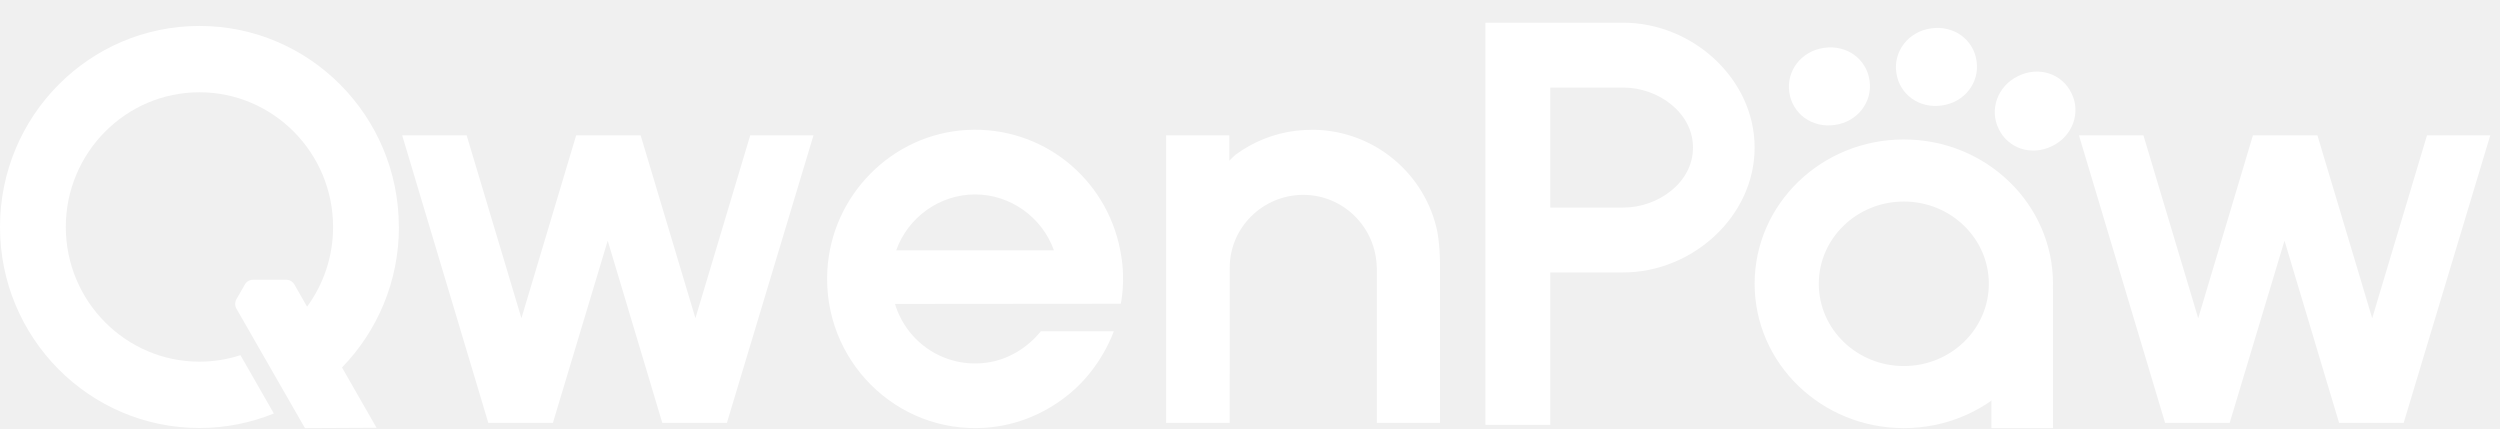
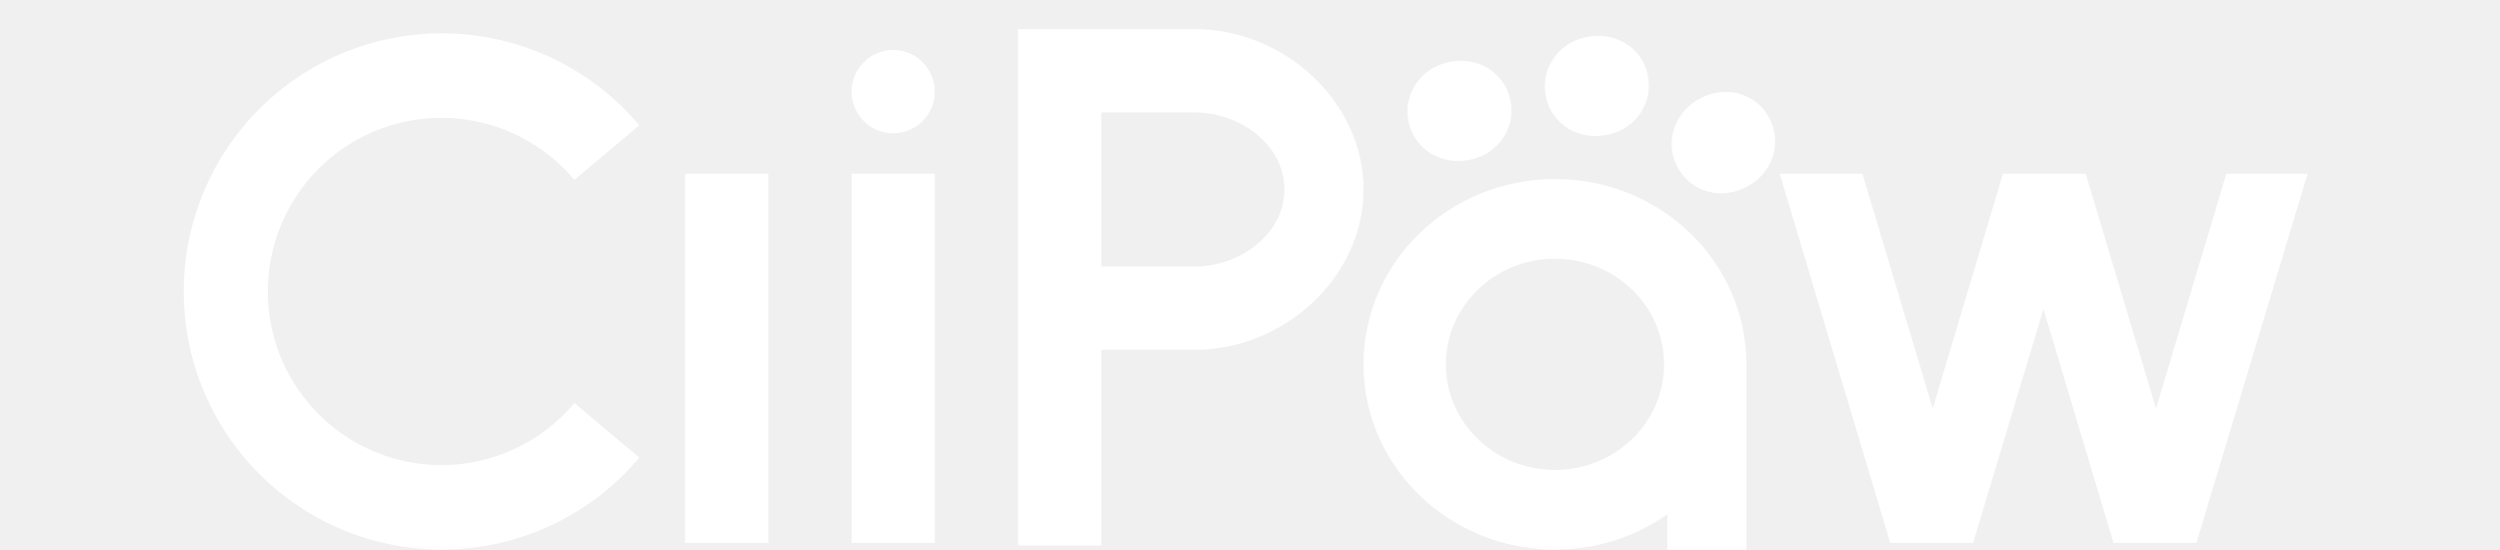
- <svg xmlns="http://www.w3.org/2000/svg" fill="none" version="1.1" width="770.822" height="132" viewBox="0 0 770.822 132">
-   <path d="M0,69.982C0,104.211,27.535,131.965,61.494,131.965C69.606,131.965,77.342,130.37,84.434,127.487L74.131,109.504C70.145,110.804,65.902,111.513,61.494,111.513C38.777,111.513,20.291,92.88,20.291,69.982C20.291,47.084,38.777,28.452,61.494,28.452C84.212,28.452,102.697,47.084,102.697,69.982C102.697,79.174,99.72,87.67,94.679,94.558L90.764,87.717C90.248,86.819,89.287,86.252,88.256,86.252L78.011,86.252C76.979,86.252,76.018,86.807,75.502,87.717L72.9,92.254C72.384,93.164,72.384,94.274,72.9,95.172L76.334,101.162L79.781,107.176L89.955,124.911L94.023,132L94.082,132L116.096,131.894L105.452,113.308C116.307,102.131,123,86.842,123,69.97L122.977,69.982C122.977,35.754,95.453,8,61.494,8C27.535,8,0,35.754,0,69.982Z" fill="#FFFFFF" fill-opacity="1" style="mix-blend-mode:passthrough" />
-   <path d="M143.881,41.725L160.77,98.113L177.646,41.725L197.528,41.725L214.416,98.113L231.316,41.725L250.822,41.725L224.122,130.384L204.205,130.384L187.376,74.209L170.475,130.384L150.559,130.384L124,41.725L143.881,41.725ZM329.724,121.438C339.724,113.249,343.409,102.137,343.409,102.137L320.934,102.137L320.864,102.219C316.662,107.355,310.759,110.929,304.222,111.817C291.324,113.568,279.611,105.722,275.949,93.711L345.568,93.652C345.568,93.652,347.129,86.8,345.627,78.422L345.404,77.179C341.097,54.754,321.157,38.825,298.131,40.068C275.092,41.311,256.373,60.15,255.094,83.392C253.568,110.965,276.289,133.709,303.693,131.899C311.428,131.39,320.828,128.727,329.724,121.438ZM276.325,77.179C279.974,66.955,289.751,59.949,300.642,59.949C311.533,59.949,321.298,66.955,324.959,77.179L276.336,77.179L276.325,77.179ZM443.953,79.427C443.871,76.623,443.613,73.984,443.19,71.522C439.552,53.712,423.884,40.281,405.024,40.009C403.158,40.009,401.374,40.115,399.661,40.293C392.713,41.133,386.328,43.748,380.977,47.689C380.296,48.281,379.662,48.908,379.04,49.559L379.04,41.725L359.546,41.725L359.546,130.384L379.146,130.384C379.146,130.384,379.169,82.552,379.169,82.445C379.193,70.043,389.462,60.079,401.832,60.079C414.202,60.079,424.225,70.055,424.495,82.445L424.518,82.445L424.518,130.384L444,130.384L444,81.404C444,80.729,443.977,80.078,443.953,79.427Z" fill="#FFFFFF" fill-opacity="1" style="mix-blend-mode:passthrough" />
+ <svg xmlns="http://www.w3.org/2000/svg" fill="none" version="1.1" width="600.42" height="132" viewBox="300.4 0 426.42 132">
+   <path d="M109.0,30.1A62,62,0,1,0,109.0,109.9L93.4,96.8A41.7,41.7,0,1,1,93.4,43.2L109.0,30.1Z" fill="#FFFFFF" fill-opacity="1" style="mix-blend-mode:passthrough" transform="translate(258, 0)" />
+   <path d="M 120 41.72 L 120 130.38 L 140 130.38 L 140 41.72 Z M 160 41.72 L 160 130.38 L 180 130.38 L 180 41.72 Z m 0 -19.72 A 10 10 0 1 1 160 22.01 z" fill="#FFFFFF" fill-opacity="1" style="mix-blend-mode:passthrough" transform="translate(258, 0)" />
  <path d="M641,41.725L667.559,130.384L687.475,130.384L704.376,74.209L721.205,130.384L741.122,130.384L767.822,41.725L748.316,41.725L731.416,98.113L714.528,41.725L694.646,41.725L677.77,98.113L660.881,41.725L641,41.725Z" fill="#FFFFFF" fill-opacity="1" style="mix-blend-mode:passthrough" />
  <path d="M587,132C612.405,132,633,112.077,633,87.5C633,62.923,612.405,43,587,43C561.595,43,541,62.923,541,87.5C541,112.077,561.595,132,587,132ZM587,112.86C601.478,112.86,613.215,101.506,613.215,87.5C613.215,73.494,601.478,62.14,587,62.14C572.522,62.14,560.785,73.494,560.785,87.5C560.785,101.506,572.522,112.86,587,112.86Z" fill-rule="evenodd" fill="#FFFFFF" fill-opacity="1" />
  <path d="M478,7L458,7L458,131L478,131L478,84L500.5,84C521.763,84,541,66.763,541,45.5C541,24.237,521.763,7,500.5,7L478,7ZM478,27L478,64L500.5,64C511.27,64,522,56.27,522,45.5C522,34.73,511.27,27,500.5,27L478,27Z" fill-rule="evenodd" fill="#FFFFFF" fill-opacity="1" />
  <path d="M586.563,31.053C587.668,32.13,588.983,32.976,590.507,33.592C592.031,34.208,593.684,34.518,595.465,34.518C597.247,34.518,598.942,34.202,600.461,33.576C601.985,32.944,603.305,32.087,604.426,30.994C605.548,29.901,606.422,28.632,607.056,27.186C607.689,25.74,608,24.181,608,22.521L608,22.435C608,20.775,607.683,19.216,607.056,17.77C606.422,16.319,605.553,15.06,604.448,13.984C603.342,12.907,602.028,12.061,600.504,11.445C598.98,10.829,597.327,10.518,595.546,10.518C593.764,10.518,592.068,10.834,590.545,11.461C589.021,12.093,587.701,12.95,586.579,14.043C585.458,15.135,584.583,16.399,583.95,17.851C583.317,19.297,583,20.855,583,22.516L583,22.601C583,24.267,583.317,25.82,583.95,27.272C584.583,28.718,585.452,29.982,586.558,31.053L586.563,31.053Z" fill="#FFFFFF" fill-opacity="1" style="mix-blend-mode:passthrough" transform="matrix(0.9900481,-0.1407298,0.1407298,0.9900481,4.321747,82.15014)" />
  <path d="M553.562,37.053C554.667,38.13,555.982,38.976,557.505,39.592C559.029,40.208,560.681,40.518,562.462,40.518C564.244,40.518,565.939,40.202,567.457,39.57C568.981,38.938,570.3,38.081,571.422,36.989C572.543,35.896,573.417,34.632,574.05,33.181C574.683,31.735,575,30.176,575,28.516L575,28.43C575,26.77,574.683,25.216,574.05,23.765C573.417,22.313,572.548,21.055,571.443,19.984C570.338,18.907,569.024,18.061,567.5,17.445C565.976,16.829,564.324,16.518,562.543,16.518C560.762,16.518,559.067,16.834,557.543,17.466C556.019,18.098,554.7,18.955,553.578,20.048C552.457,21.14,551.583,22.41,550.95,23.856C550.317,25.302,550,26.861,550,28.521L550,28.607C550,30.272,550.317,31.826,550.95,33.277C551.583,34.723,552.452,35.987,553.557,37.064L553.562,37.053Z" fill="#FFFFFF" fill-opacity="1" style="mix-blend-mode:passthrough" transform="matrix(0.9900481,-0.1407298,0.1407298,0.9900481,3.148954,77.56577)" />
  <path d="M614.558,49.433C615.664,50.51,616.979,51.356,618.503,51.972C620.027,52.588,621.681,52.899,623.462,52.899C625.244,52.899,626.94,52.583,628.459,51.951C629.983,51.319,631.304,50.462,632.426,49.369C633.547,48.276,634.422,47.012,635.055,45.561C635.689,44.115,636,42.556,636,40.896L636,40.81C636,39.15,635.683,37.597,635.055,36.145C634.422,34.694,633.553,33.435,632.447,32.364C631.341,31.287,630.026,30.441,628.502,29.825C626.978,29.209,625.325,28.899,623.548,28.899C621.772,28.899,620.07,29.215,618.546,29.847C617.022,30.479,615.702,31.336,614.58,32.428C613.458,33.521,612.583,34.79,611.95,36.236C611.317,37.682,611,39.241,611,40.901L611,40.987C611,42.653,611.317,44.206,611.95,45.657C612.583,47.104,613.453,48.368,614.558,49.444L614.558,49.433Z" fill="#FFFFFF" fill-opacity="1" style="mix-blend-mode:passthrough" transform="matrix(0.8999723,-0.4359472,0.4359472,0.8999723,48.51865,269.2544)" />
  <rect x="614" y="89" width="19" height="43" rx="0" fill="#FFFFFF" fill-opacity="1" />
</svg>
